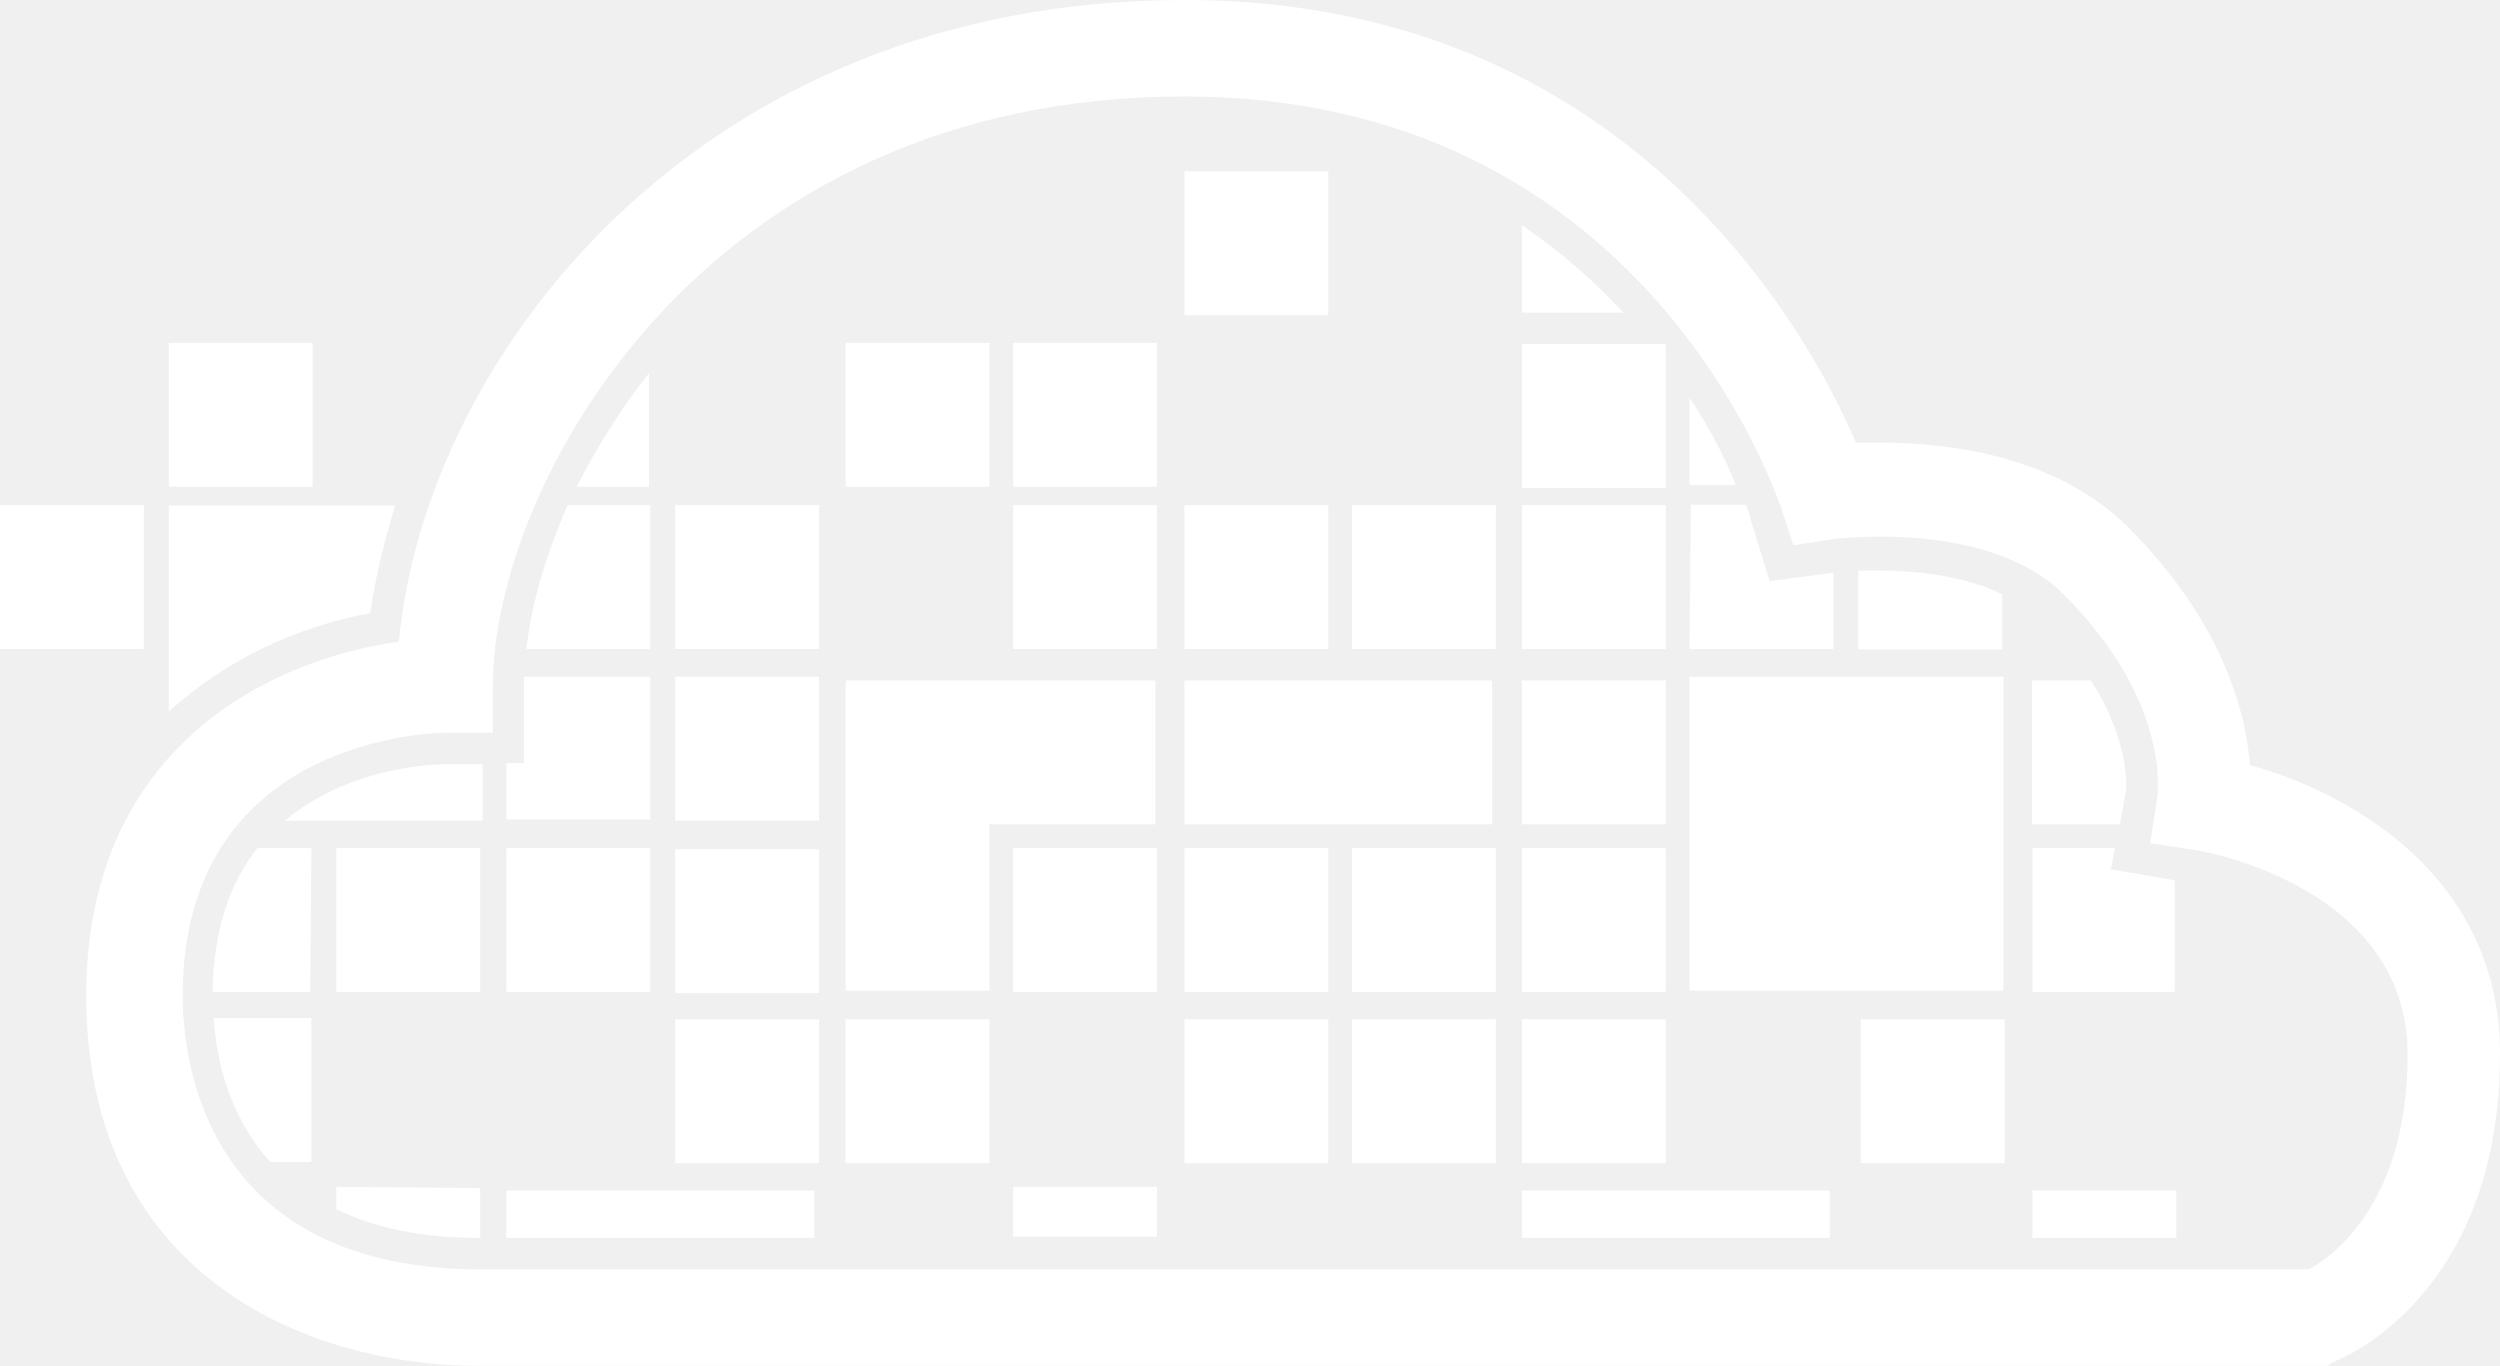
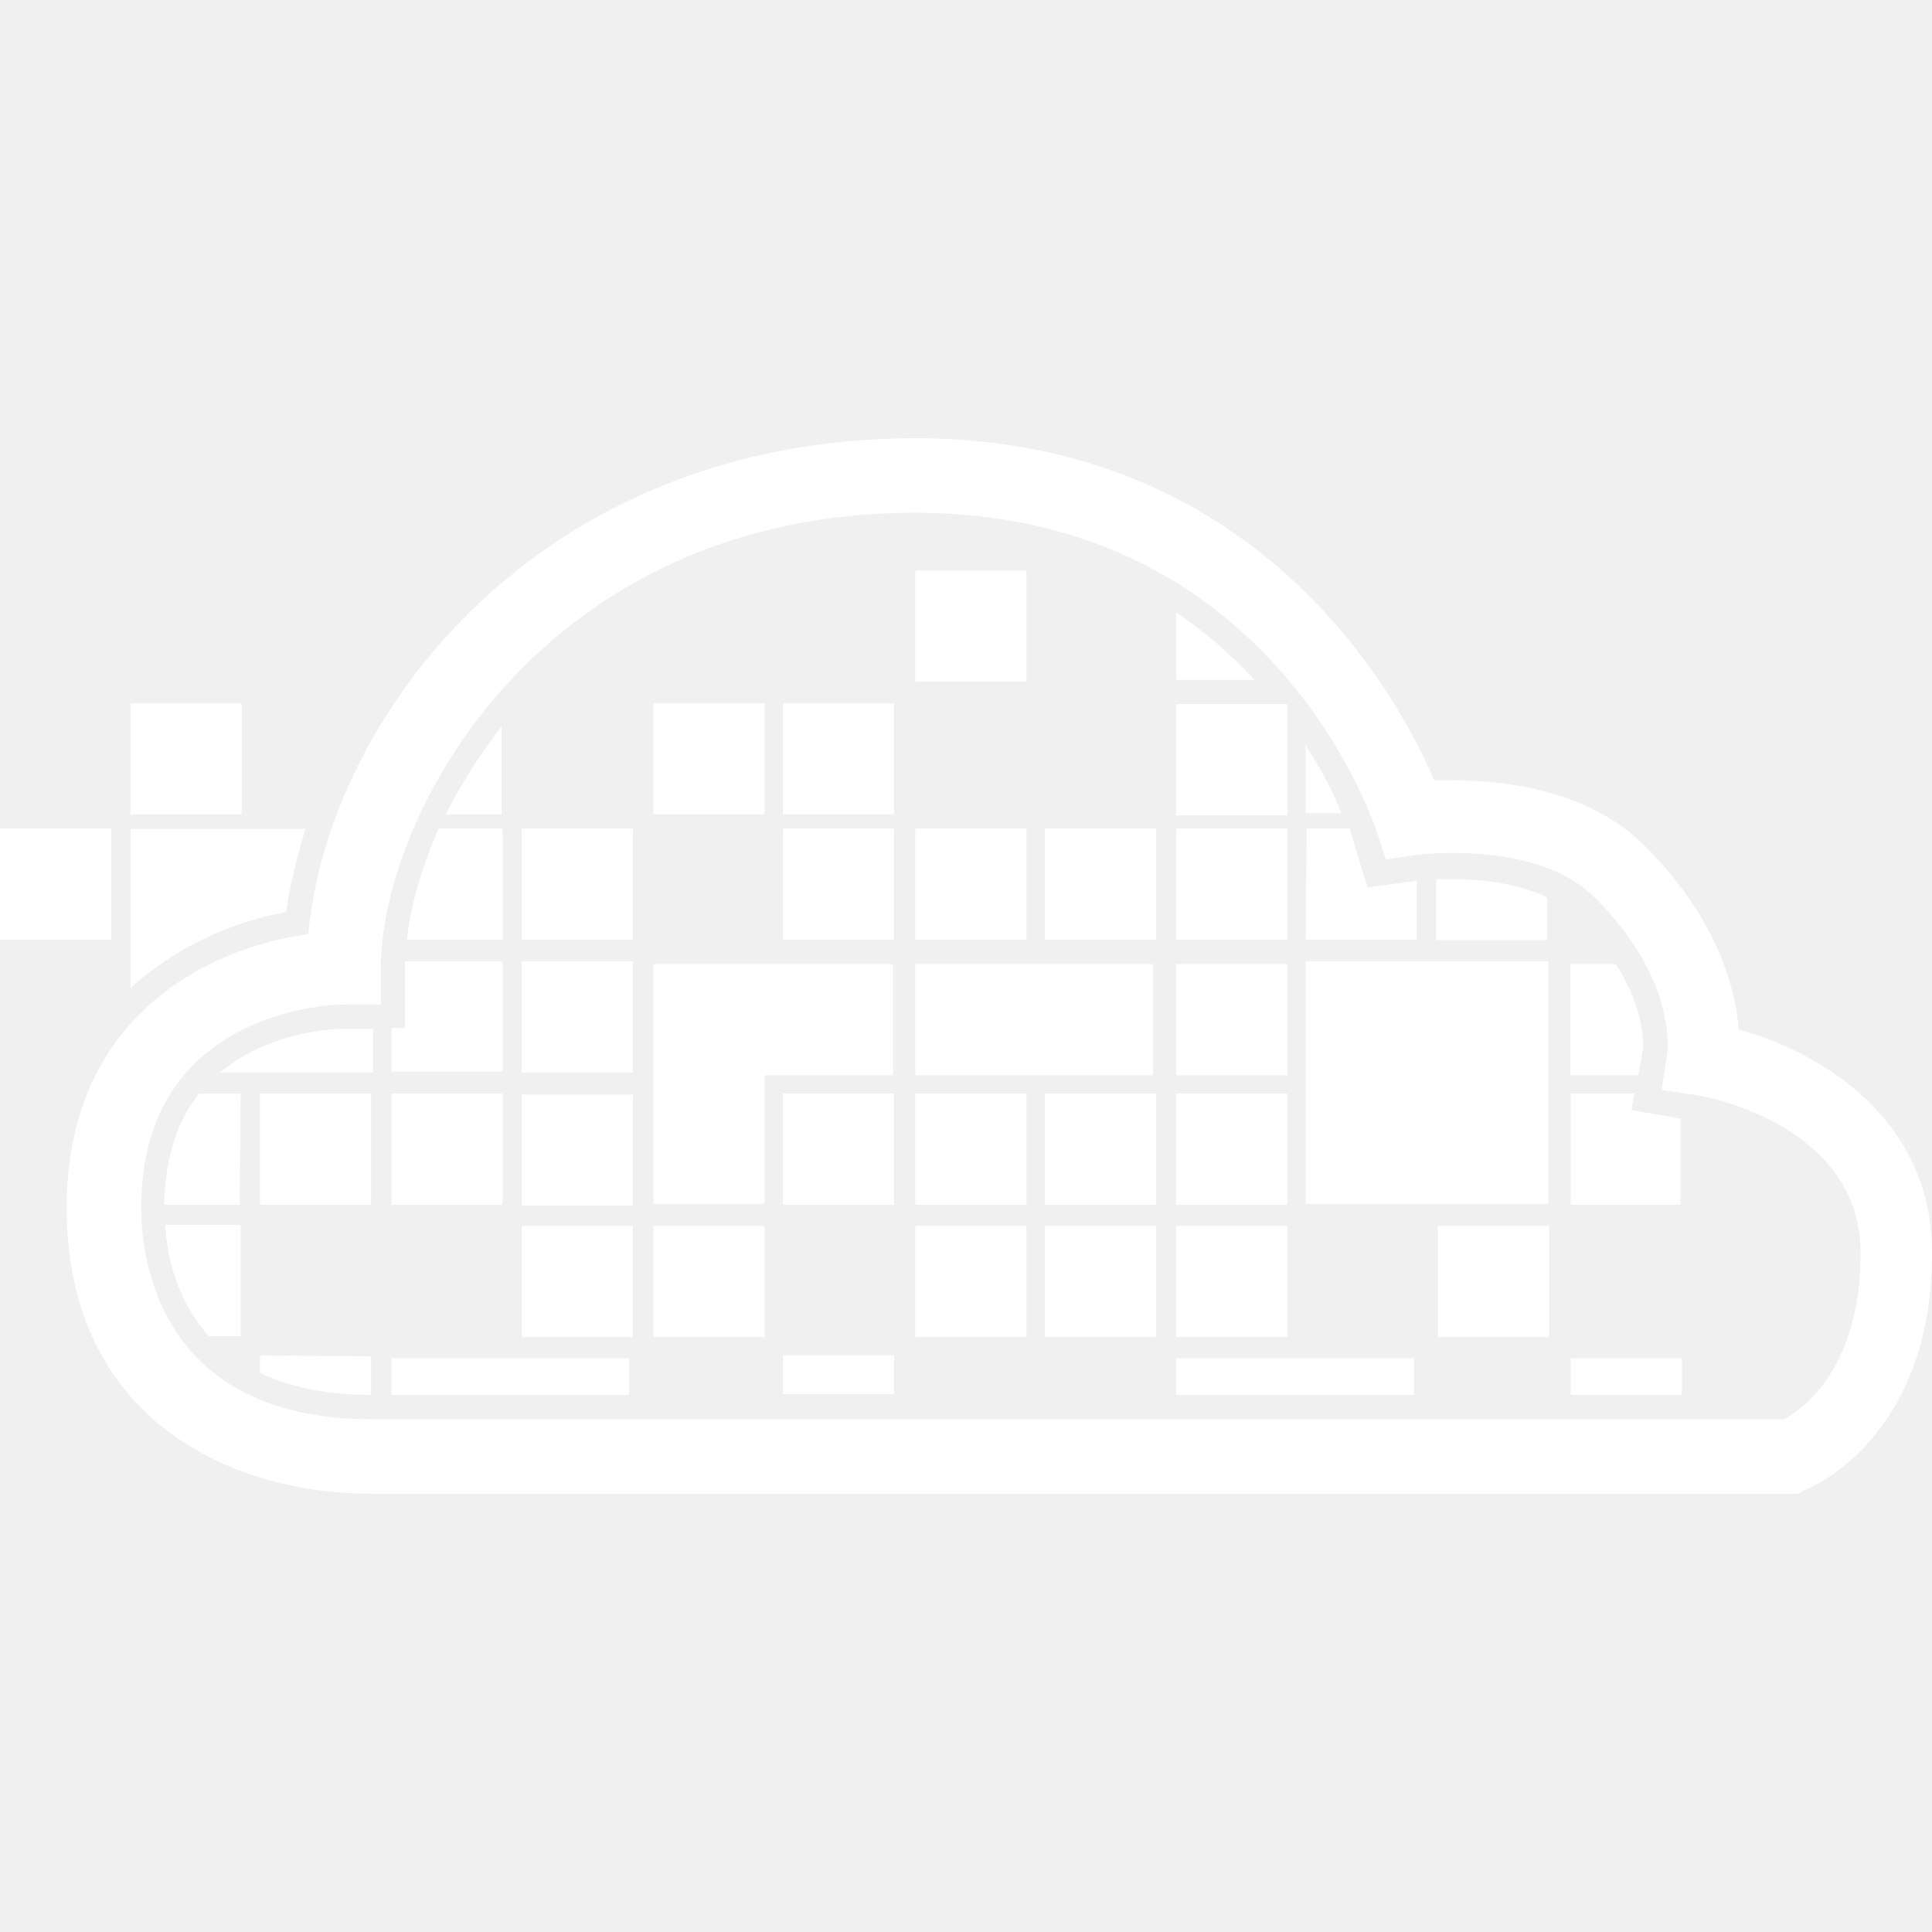
- <svg xmlns="http://www.w3.org/2000/svg" version="1.1" id="Layer_1" x="0px" y="0px" viewBox="-204.7 525.9 611.7 334.2" enable-background="new -204.7 525.9 611.7 334.2" xml:space="preserve">
+ <svg xmlns="http://www.w3.org/2000/svg" version="1.1" id="Layer_1" x="0px" y="0px" width="200px" height="200px" viewBox="-204.7 525.9 611.7 334.2" enable-background="new -204.7 525.9 611.7 334.2" xml:space="preserve">
  <g>
    <rect x="-204.7" y="649.5" fill="#FFFFFF" width="35.2" height="35.2" />
    <rect x="2.2" y="609.8" fill="#FFFFFF" width="35.2" height="35.2" />
    <rect x="2.2" y="775.3" fill="#FFFFFF" width="35.2" height="35.2" />
    <rect x="-39.5" y="775.3" fill="#FFFFFF" width="35.2" height="35.2" />
    <rect x="43.2" y="609.8" fill="#FFFFFF" width="35.2" height="35.2" />
    <rect x="43.2" y="649.5" fill="#FFFFFF" width="35.2" height="35.2" />
    <rect x="43.2" y="733.4" fill="#FFFFFF" width="35.2" height="35.2" />
    <rect x="-39.5" y="649.5" fill="#FFFFFF" width="35.2" height="35.2" />
    <rect x="85.1" y="649.5" fill="#FFFFFF" width="35.2" height="35.2" />
    <rect x="85.1" y="567.8" fill="#FFFFFF" width="35.2" height="35.2" />
    <rect x="85.1" y="692.4" fill="#FFFFFF" width="75.3" height="35.2" />
    <rect x="85.1" y="733.4" fill="#FFFFFF" width="35.2" height="35.2" />
    <rect x="126.1" y="733.4" fill="#FFFFFF" width="35.2" height="35.2" />
    <rect x="167.7" y="733.4" fill="#FFFFFF" width="35.2" height="35.2" />
    <rect x="-122.4" y="733.4" fill="#FFFFFF" width="35.2" height="35.2" />
    <rect x="-80.8" y="733.4" fill="#FFFFFF" width="35.2" height="35.2" />
    <rect x="85.1" y="775.3" fill="#FFFFFF" width="35.2" height="35.2" />
    <rect x="126.1" y="775.3" fill="#FFFFFF" width="35.2" height="35.2" />
    <rect x="167.7" y="775.3" fill="#FFFFFF" width="35.2" height="35.2" />
    <rect x="250.6" y="775.3" fill="#FFFFFF" width="35.2" height="35.2" />
    <rect x="167.7" y="692.4" fill="#FFFFFF" width="35.2" height="35.2" />
    <rect x="126.1" y="649.5" fill="#FFFFFF" width="35.2" height="35.2" />
    <rect x="167.7" y="649.5" fill="#FFFFFF" width="35.2" height="35.2" />
    <rect x="167.7" y="610.1" fill="#FFFFFF" width="35.2" height="35.2" />
    <rect x="-39.5" y="691.5" fill="#FFFFFF" width="35.2" height="35.2" />
    <rect x="-39.5" y="733.7" fill="#FFFFFF" width="35.2" height="35.2" />
    <rect x="208.7" y="691.5" fill="#FFFFFF" width="76.8" height="76.8" />
    <rect x="-163.4" y="609.8" fill="#FFFFFF" width="35.2" height="35.2" />
    <polygon fill="#FFFFFF" points="78,692.4 37.4,692.4 2.2,692.4 2.2,727.6 2.2,768.3 37.4,768.3 37.4,727.6 78,727.6  " />
    <g>
      <path fill="#FFFFFF" d="M-86.6,726.7v-13.8h-9.2c-5.5,0-24.5,1.5-39.2,13.8H-86.6z" />
      <path fill="#FFFFFF" d="M-114.1,675.9c1.2-8.6,3.4-17.4,6.1-26.3h-55.4V700C-149.3,687.2-131.9,679.2-114.1,675.9z" />
    </g>
    <path fill="#FFFFFF" d="M364.8,860.1h-452c-44.4,0-96.4-23.6-96.4-90.6c0-60.9,45.3-82.3,76.5-86.6c6.4-69.2,72.8-157,192.2-157   c108.3,0,152.7,81.1,164.3,108.3c1.8,0,3.7,0,5.8,0c18.4,0,43.8,3.7,60.9,20.8c23,23,28.8,45.3,29.7,58.1   c25.4,7,61.2,27.8,61.2,70.7c0,59.1-38.9,74.7-40.7,75.3L364.8,860.1z M85.1,549.5C-33,549.5-84.1,645-84.1,693.6v11.6h-11.6   c-6.4,0-64.3,3.1-64.3,64.3c0,15.6,5.2,67,73.1,67h447.1c5.8-3.1,24.2-16.2,24.2-52.6c0-40.7-49.3-49.6-51.4-49.9l-11.6-1.8   l1.8-11.6c0-0.9,3.1-23.3-23-49.3c-12.2-12.2-33-14.1-44.4-14.1c-7,0-11.9,0.6-11.9,0.6l-9.8,1.5l-3.1-9.5   C229.5,646.2,197.4,549.5,85.1,549.5z" />
    <path fill="#FFFFFF" d="M-76.5,712.6h-4.3v13.8h35.2v-34.9h-30.9c0,0.6,0,1.2,0,1.8V712.6z" />
    <path fill="#FFFFFF" d="M-45.6,684.7v-35.2h-20.2c-5.5,12.5-8.9,24.5-10.1,35.2H-45.6z" />
    <path fill="#FFFFFF" d="M-63.6,645h17.7v-27.8C-52.9,626-58.7,635.5-63.6,645z" />
    <path fill="#FFFFFF" d="M192.5,602.4c-6.7-7.3-15-14.7-24.8-21.4v21.4H192.5z" />
    <path fill="#FFFFFF" d="M208.7,623.2v21.4H220C217.9,639.1,214.2,631.5,208.7,623.2z" />
    <path fill="#FFFFFF" d="M208.7,684.7h35.2v-18.7l-15.6,2.1l-4.9-15.9c0-0.3-0.3-1.2-0.9-2.8H209L208.7,684.7L208.7,684.7z" />
    <path fill="#FFFFFF" d="M285.2,671.3c-10.7-5.2-23.9-5.8-30.3-5.8c-1.8,0-3.4,0-4.9,0v19.3h35.2L285.2,671.3L285.2,671.3z" />
    <path fill="#FFFFFF" d="M292.6,727.6H314l1.5-8.3c0-0.3,1.2-11.6-8.6-26.9h-14.4V727.6z" />
    <polygon fill="#FFFFFF" points="292.6,733.4 292.6,768.6 327.4,768.6 327.4,741.3 311.8,738.6 312.8,733.4  " />
    <rect x="292.6" y="817.2" fill="#FFFFFF" width="35.2" height="11.6" />
    <rect x="167.7" y="817.2" fill="#FFFFFF" width="75.3" height="11.6" />
    <rect x="43.2" y="816.3" fill="#FFFFFF" width="35.2" height="12.2" />
    <rect x="-80.8" y="817.2" fill="#FFFFFF" width="75.3" height="11.6" />
    <path fill="#FFFFFF" d="M-122.4,816.3v5.5c8.9,4.3,20.2,7,35.2,7v-12.2L-122.4,816.3L-122.4,816.3z" />
    <path fill="#FFFFFF" d="M-128.5,775h-23.9c0.6,10.1,3.7,23.9,13.8,35.2h10.1V775z" />
    <path fill="#FFFFFF" d="M-128.5,733.4h-13.2c-6.4,8-10.7,19.3-11,35.2h23.9L-128.5,733.4L-128.5,733.4z" />
  </g>
</svg>
